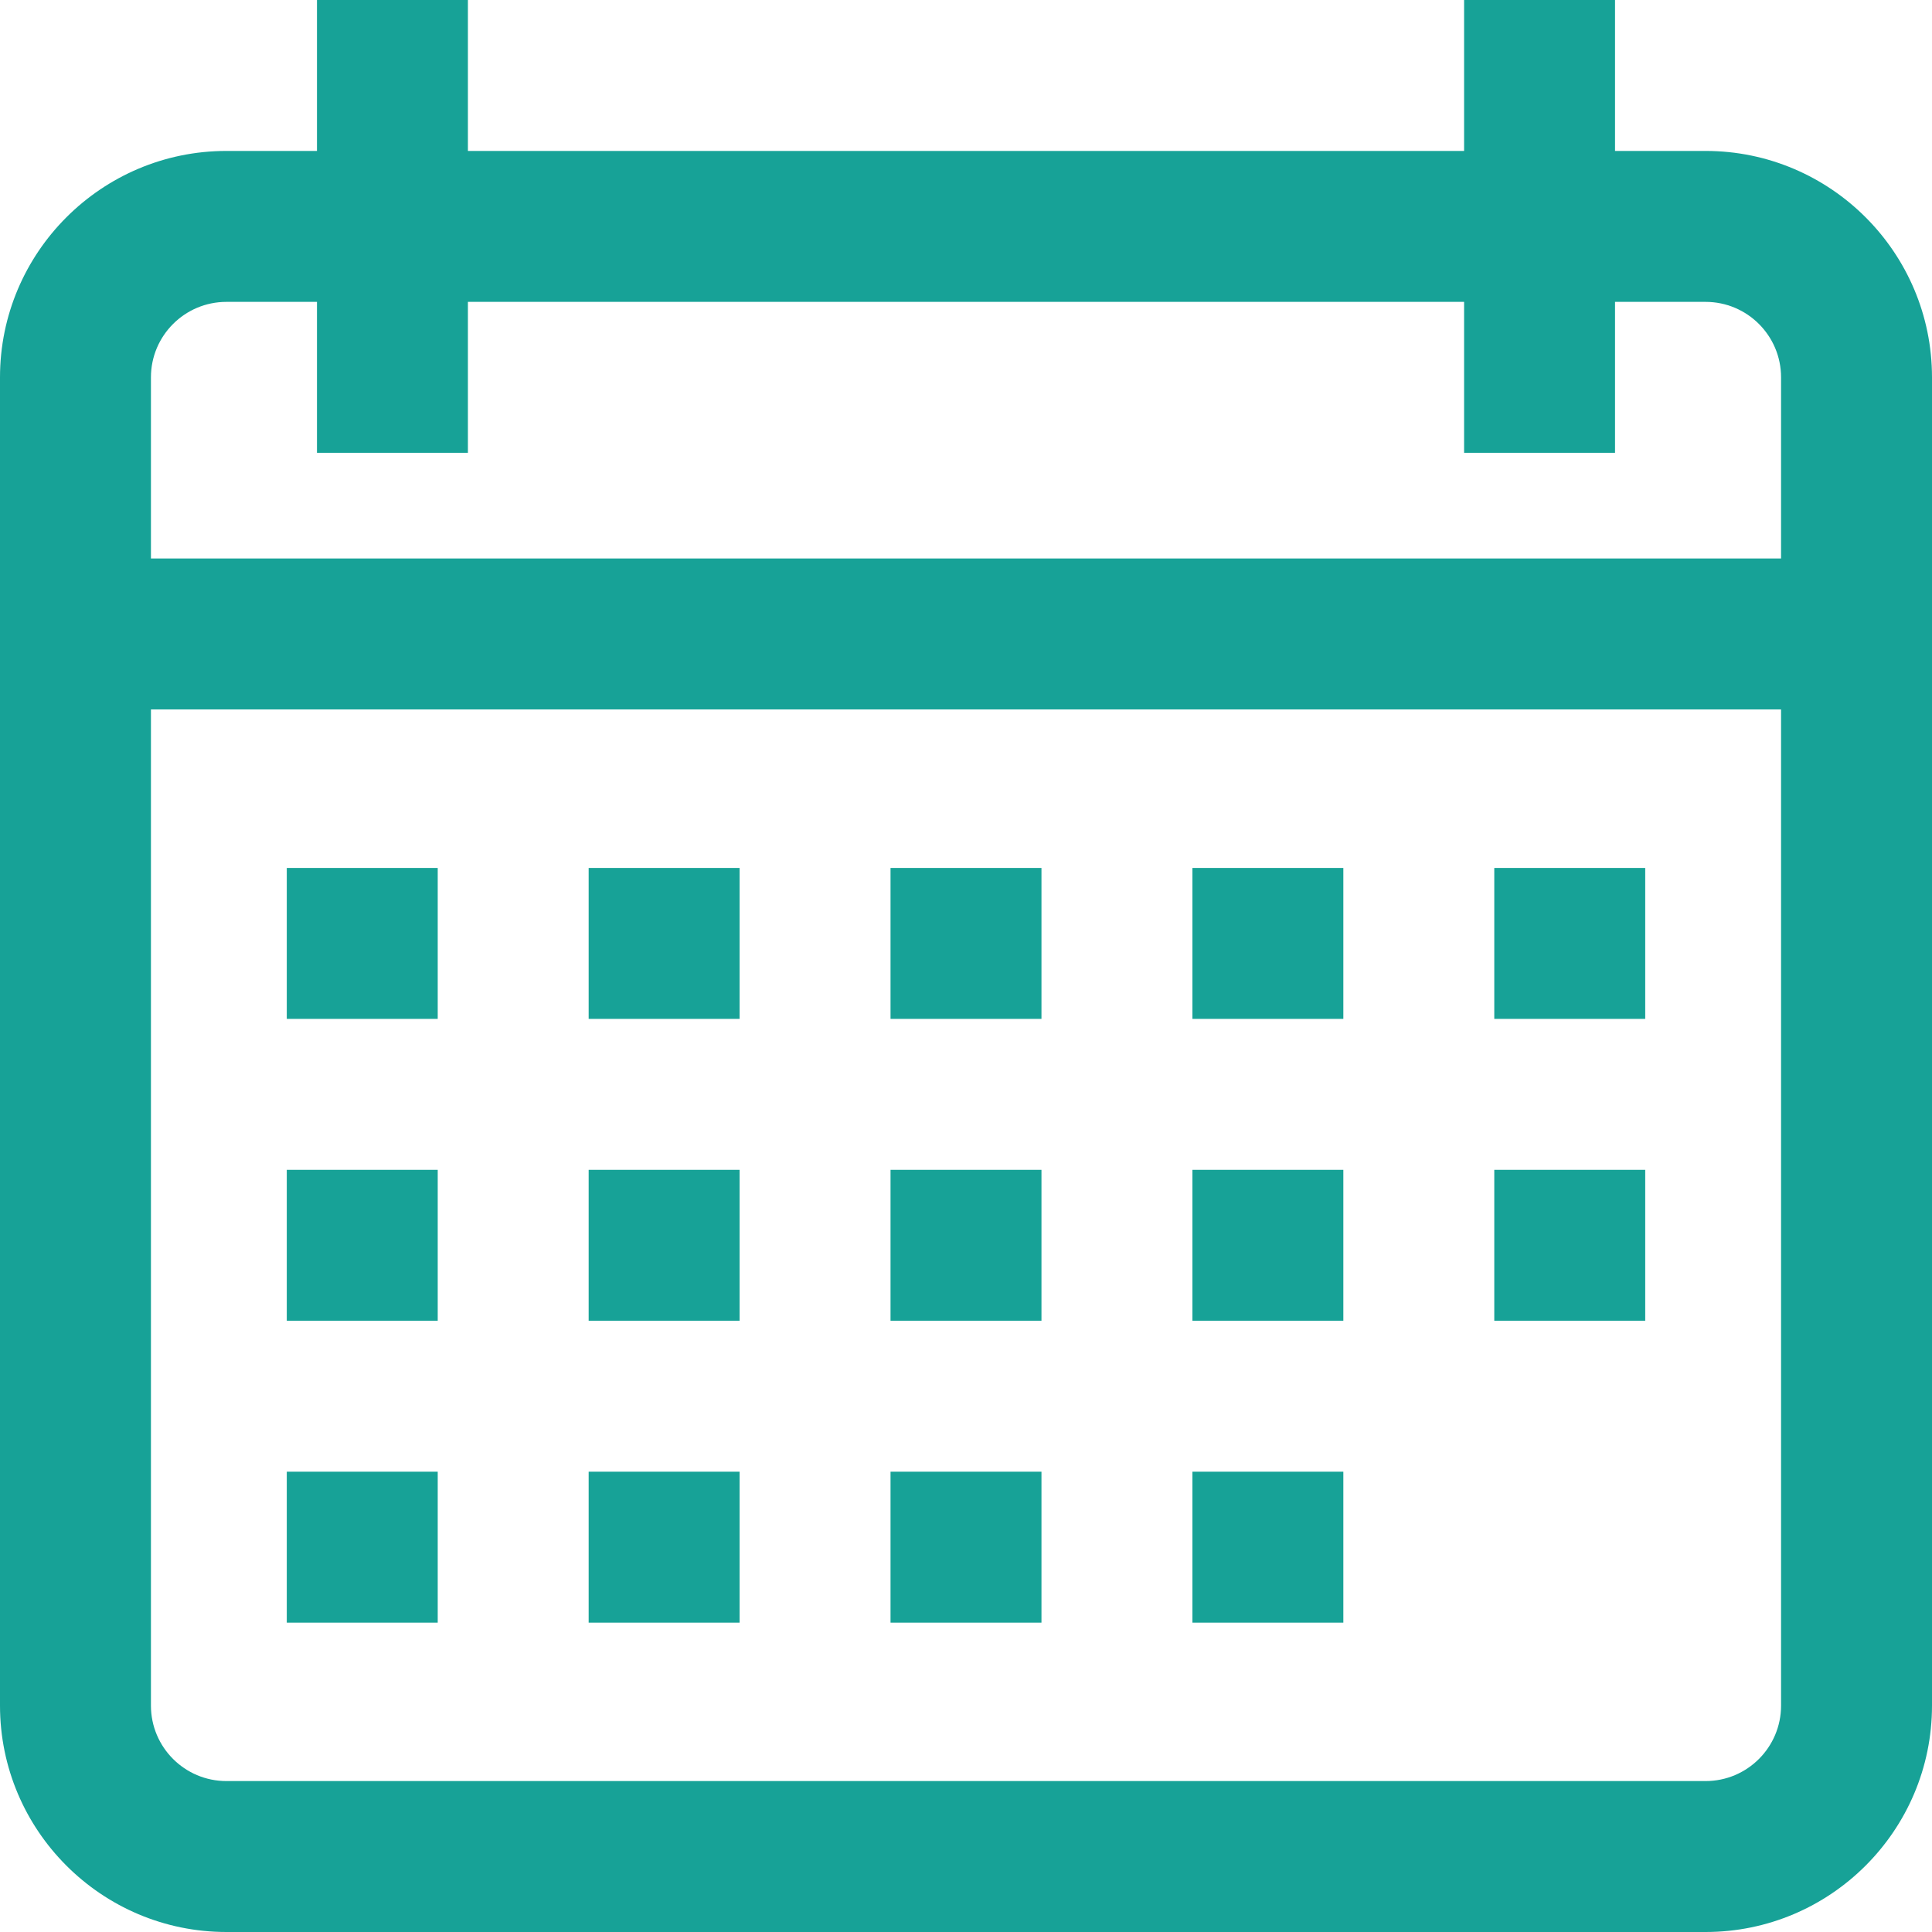
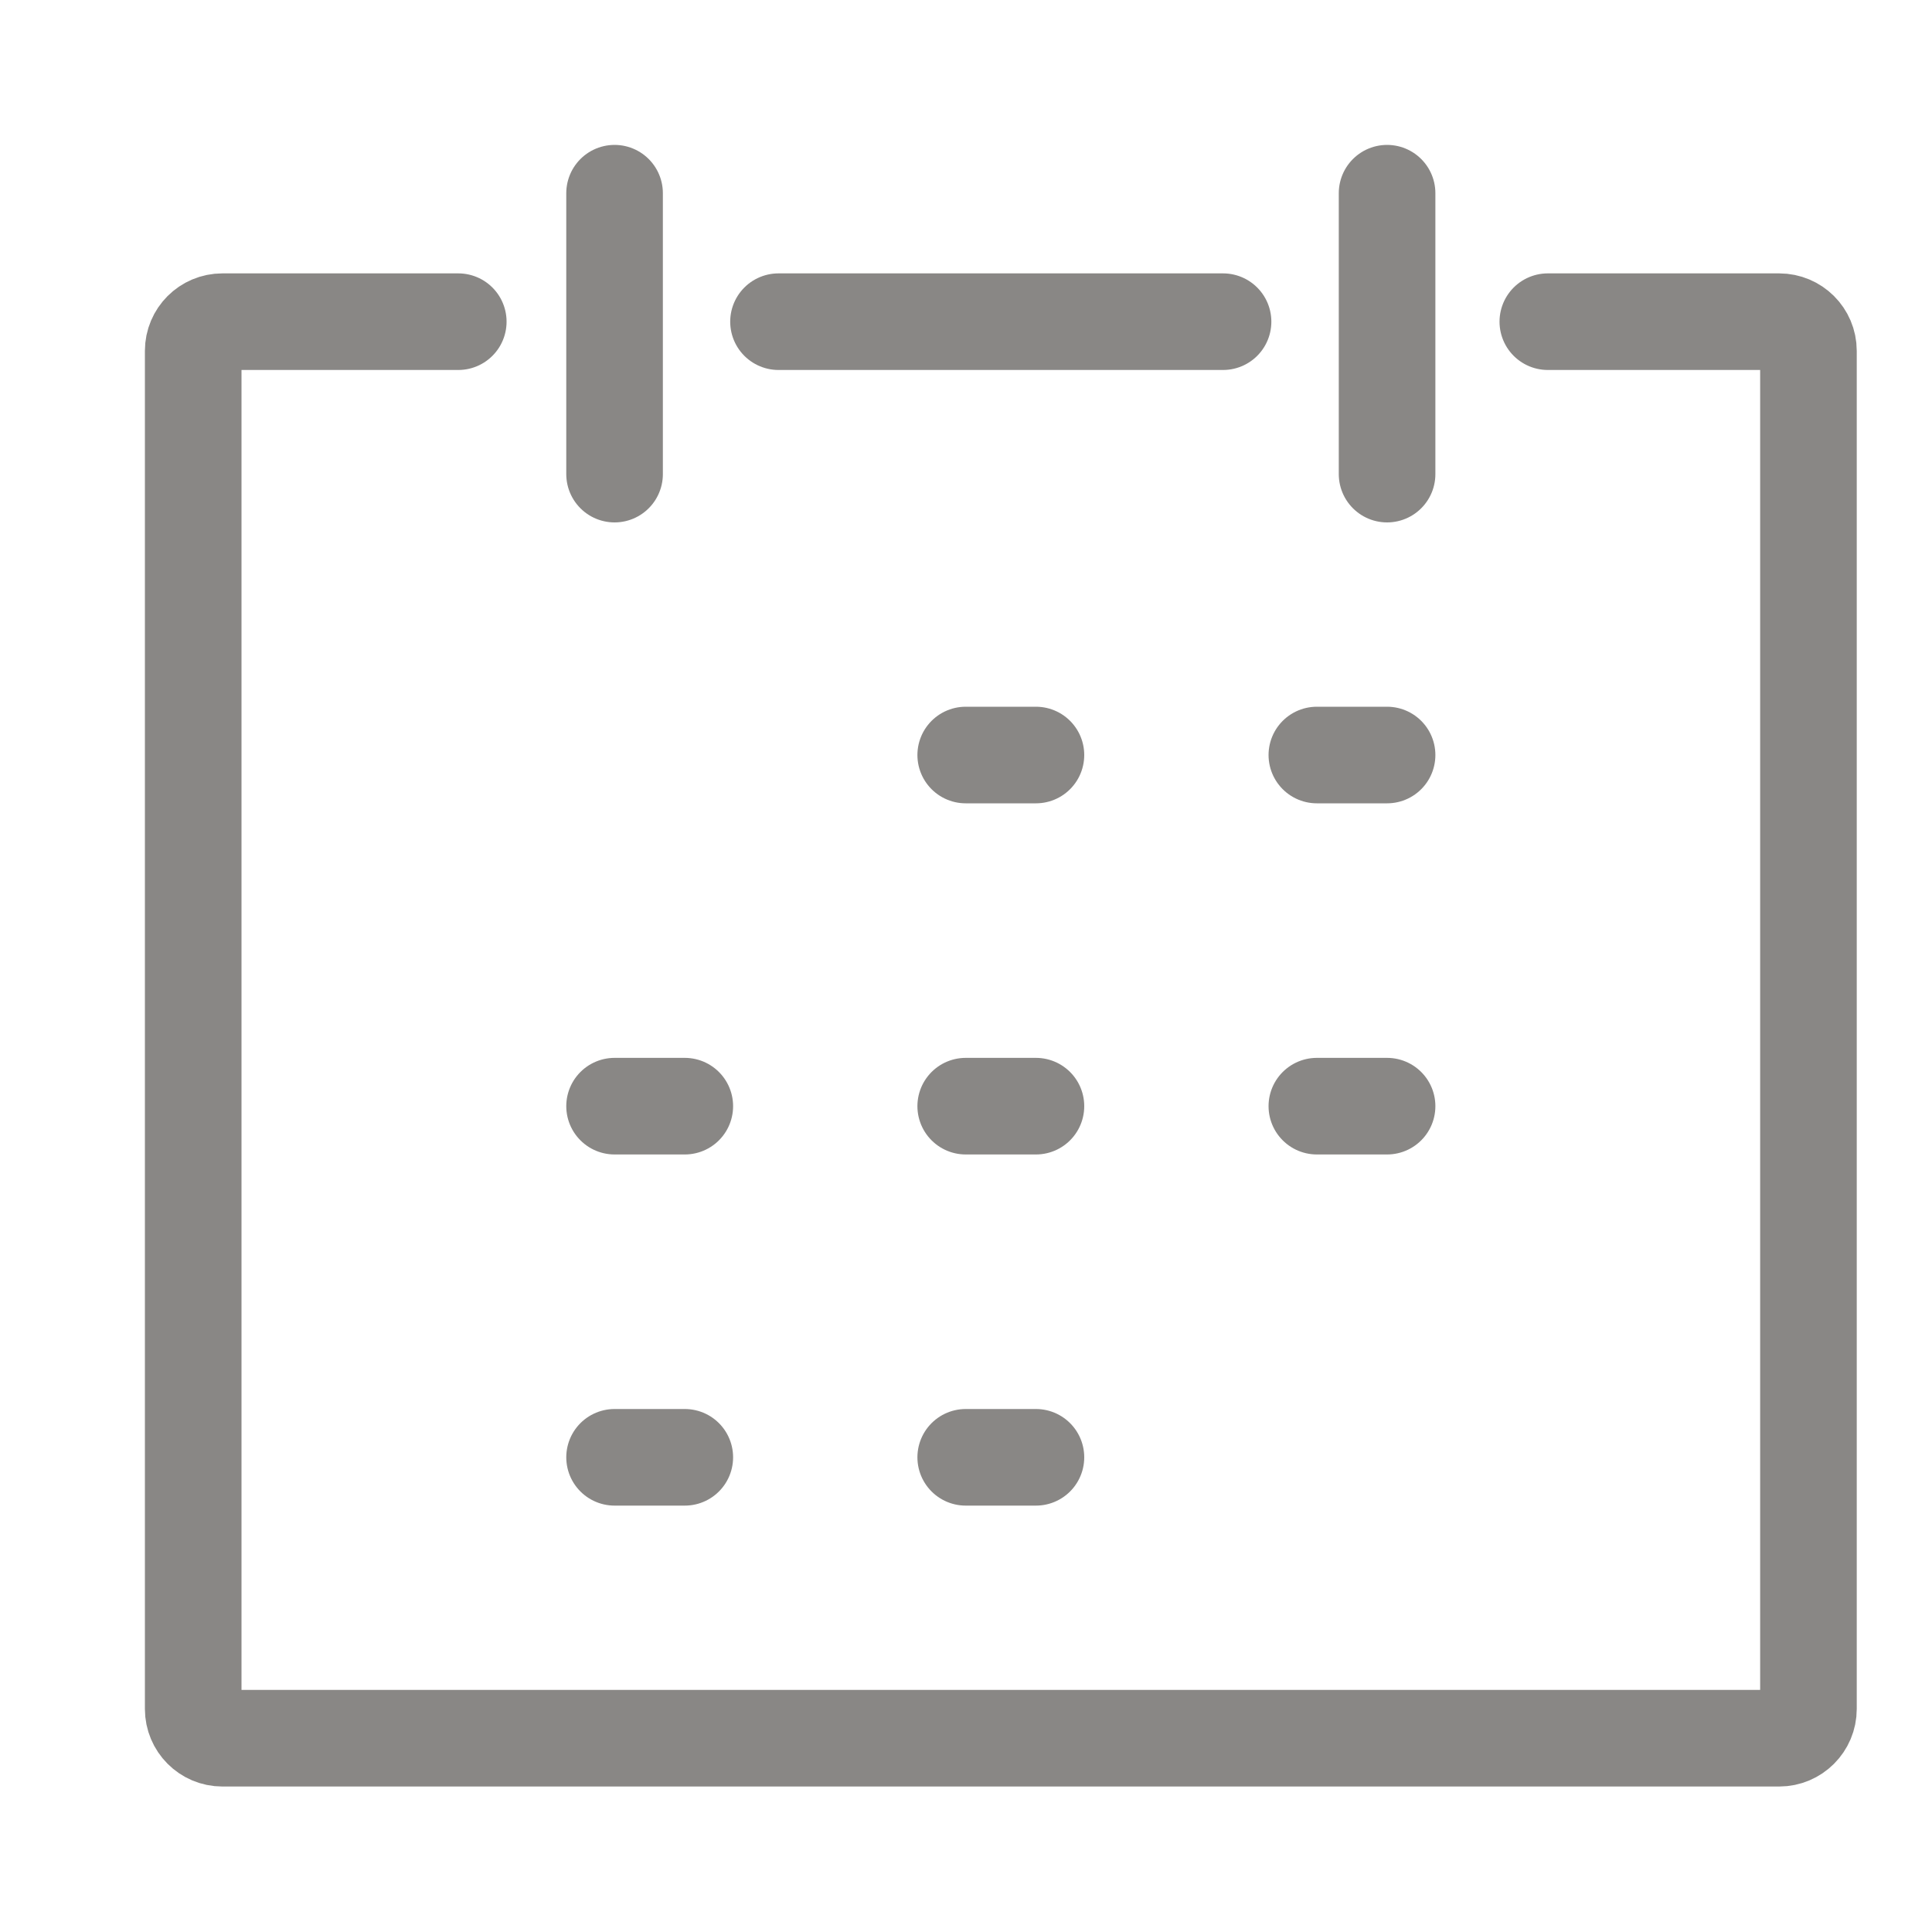
- <svg xmlns="http://www.w3.org/2000/svg" width="16" height="16" viewBox="0 0 16 16" fill="none">
-   <path d="M14.125 1.25H13.375V0H12.125V1.25H3.875V0H2.625V1.25H1.875C0.841 1.25 0 2.091 0 3.125V14.125C0 15.159 0.841 16 1.875 16H14.125C15.159 16 16 15.159 16 14.125V3.125C16 2.091 15.159 1.25 14.125 1.25ZM14.75 14.125C14.75 14.47 14.47 14.75 14.125 14.75H1.875C1.53 14.75 1.25 14.47 1.25 14.125V5.875H14.75V14.125ZM14.75 4.625H1.25V3.125C1.25 2.78 1.53 2.5 1.875 2.5H2.625V3.75H3.875V2.5H12.125V3.75H13.375V2.5H14.125C14.47 2.5 14.75 2.78 14.75 3.125V4.625Z" fill="#17A297" />
-   <path d="M3.625 7.188H2.375V8.438H3.625V7.188Z" fill="#17A297" />
-   <path d="M6.125 7.188H4.875V8.438H6.125V7.188Z" fill="#17A297" />
-   <path d="M8.625 7.188H7.375V8.438H8.625V7.188Z" fill="#17A297" />
-   <path d="M11.125 7.188H9.875V8.438H11.125V7.188Z" fill="#17A297" />
-   <path d="M13.625 7.188H12.375V8.438H13.625V7.188Z" fill="#17A297" />
-   <path d="M3.625 9.688H2.375V10.938H3.625V9.688Z" fill="#17A297" />
-   <path d="M6.125 9.688H4.875V10.938H6.125V9.688Z" fill="#17A297" />
-   <path d="M8.625 9.688H7.375V10.938H8.625V9.688Z" fill="#17A297" />
-   <path d="M11.125 9.688H9.875V10.938H11.125V9.688Z" fill="#17A297" />
-   <path d="M3.625 12.188H2.375V13.438H3.625V12.188Z" fill="#17A297" />
-   <path d="M6.125 12.188H4.875V13.438H6.125V12.188Z" fill="#17A297" />
-   <path d="M8.625 12.188H7.375V13.438H8.625V12.188Z" fill="#17A297" />
-   <path d="M11.125 12.188H9.875V13.438H11.125V12.188Z" fill="#17A297" />
-   <path d="M13.625 9.688H12.375V10.938H13.625V9.688Z" fill="#17A297" />
+ <svg xmlns="http://www.w3.org/2000/svg" width="20" height="20" viewBox="0 0 20 20" fill="none">
+   <path d="M16.023 3.33H18.418C18.585 3.33 18.721 3.465 18.721 3.632V17.691C18.721 17.858 18.585 17.994 18.418 17.994H2.302C2.135 17.994 2 17.858 2 17.691V3.632C2 3.465 2.135 3.33 2.302 3.33H4.744" stroke="#898785" stroke-linecap="round" stroke-linejoin="round" />
+   <path d="M6.362 2V4.908" stroke="#898785" stroke-linecap="round" stroke-linejoin="round" />
+   <path d="M14.359 2V4.908" stroke="#898785" stroke-linecap="round" stroke-linejoin="round" />
+   <path d="M9.997 7.816H10.724" stroke="#898785" stroke-linecap="round" stroke-linejoin="round" />
+   <path d="M13.632 7.816H14.359" stroke="#898785" stroke-linecap="round" stroke-linejoin="round" />
+   <path d="M6.362 11.451H7.089" stroke="#898785" stroke-linecap="round" stroke-linejoin="round" />
+   <path d="M9.997 11.451H10.724" stroke="#898785" stroke-linecap="round" stroke-linejoin="round" />
+   <path d="M13.632 11.451H14.359" stroke="#898785" stroke-linecap="round" stroke-linejoin="round" />
+   <path d="M6.362 15.086H7.089" stroke="#898785" stroke-linecap="round" stroke-linejoin="round" />
+   <path d="M9.997 15.086H10.724" stroke="#898785" stroke-linecap="round" stroke-linejoin="round" />
+   <path d="M8.059 3.33H12.661" stroke="#898785" stroke-linecap="round" stroke-linejoin="round" />
</svg>
